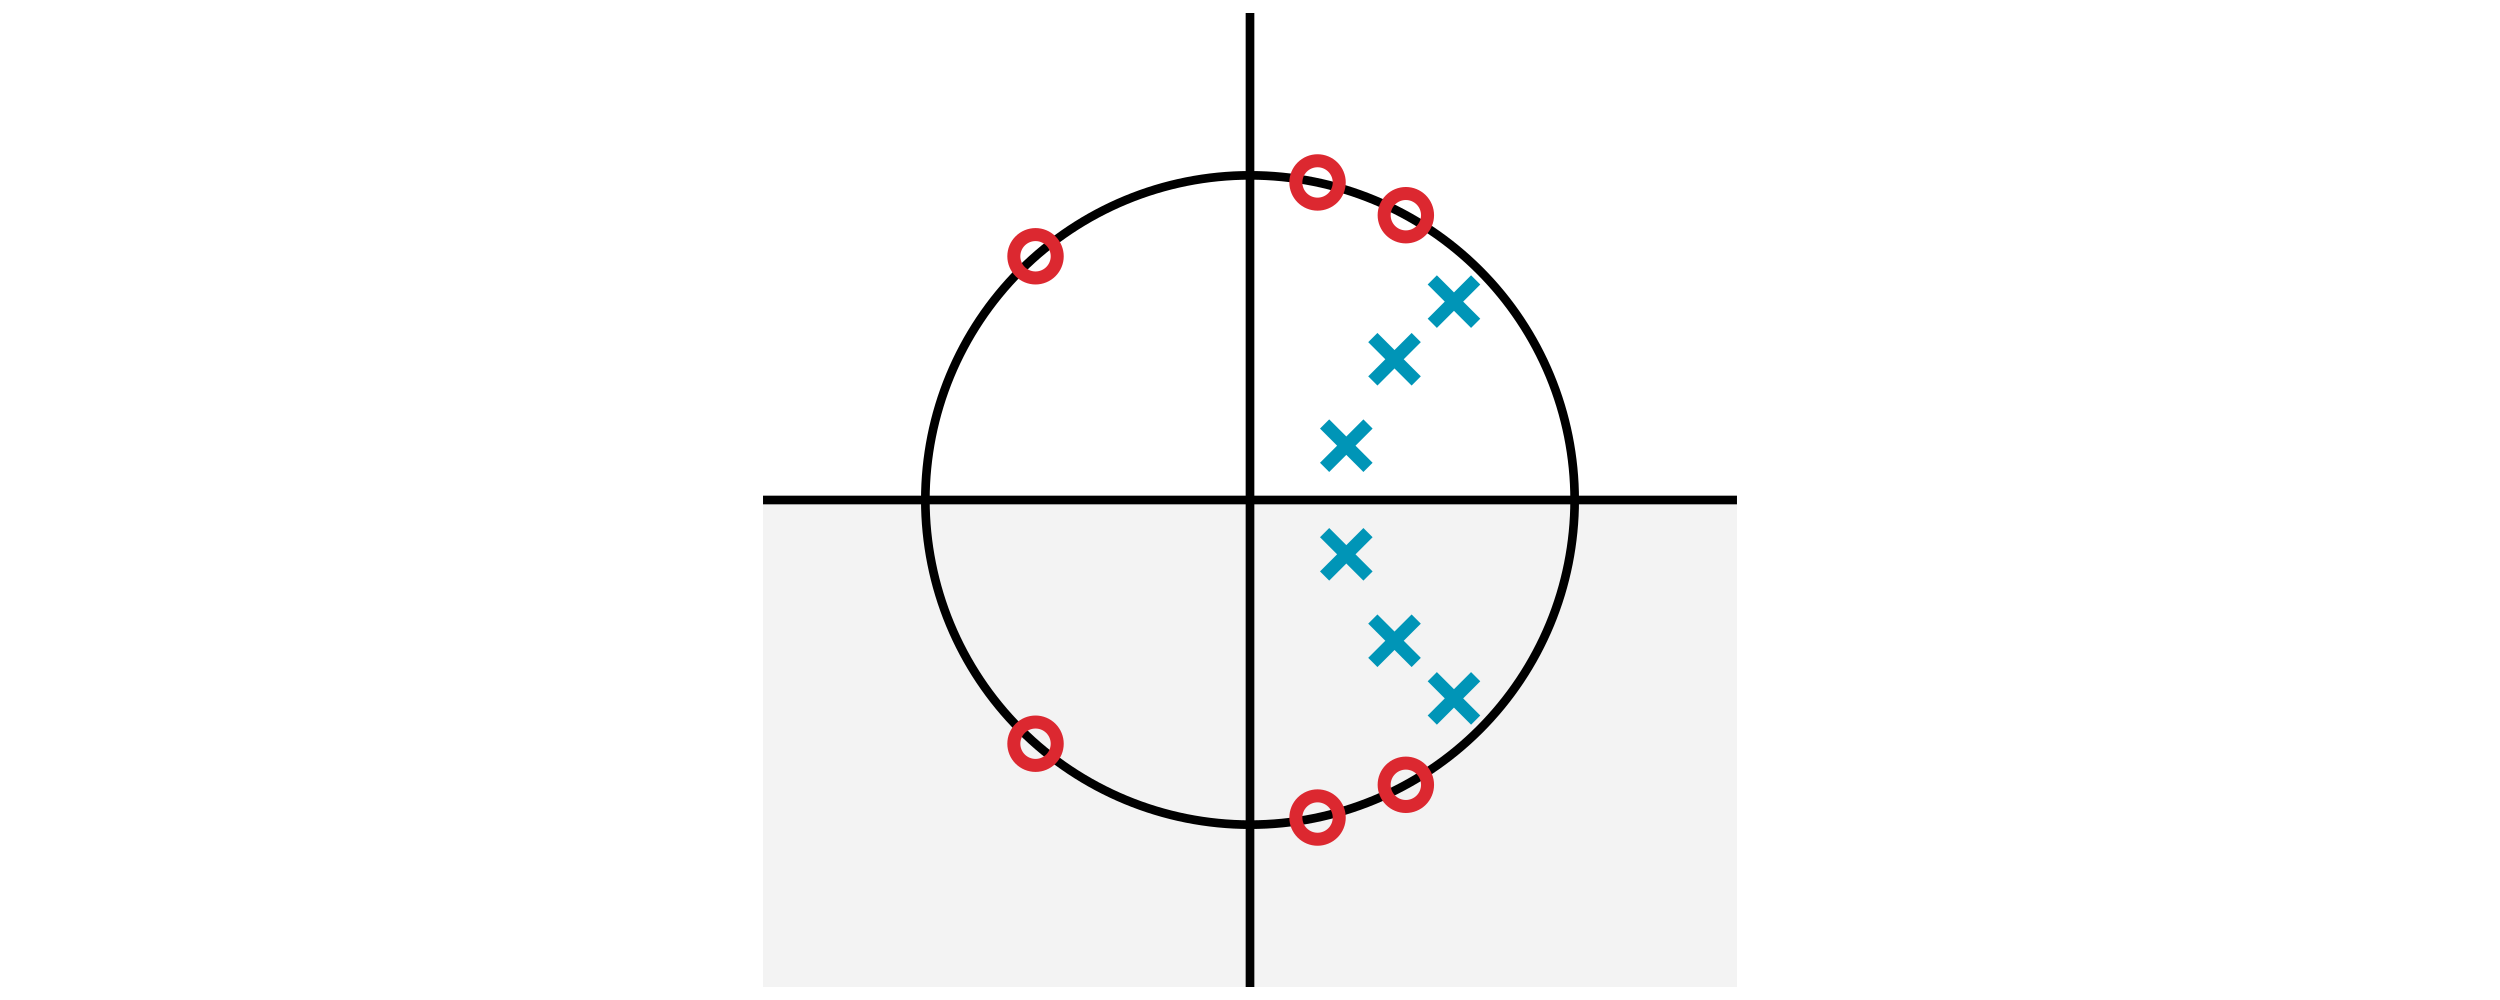
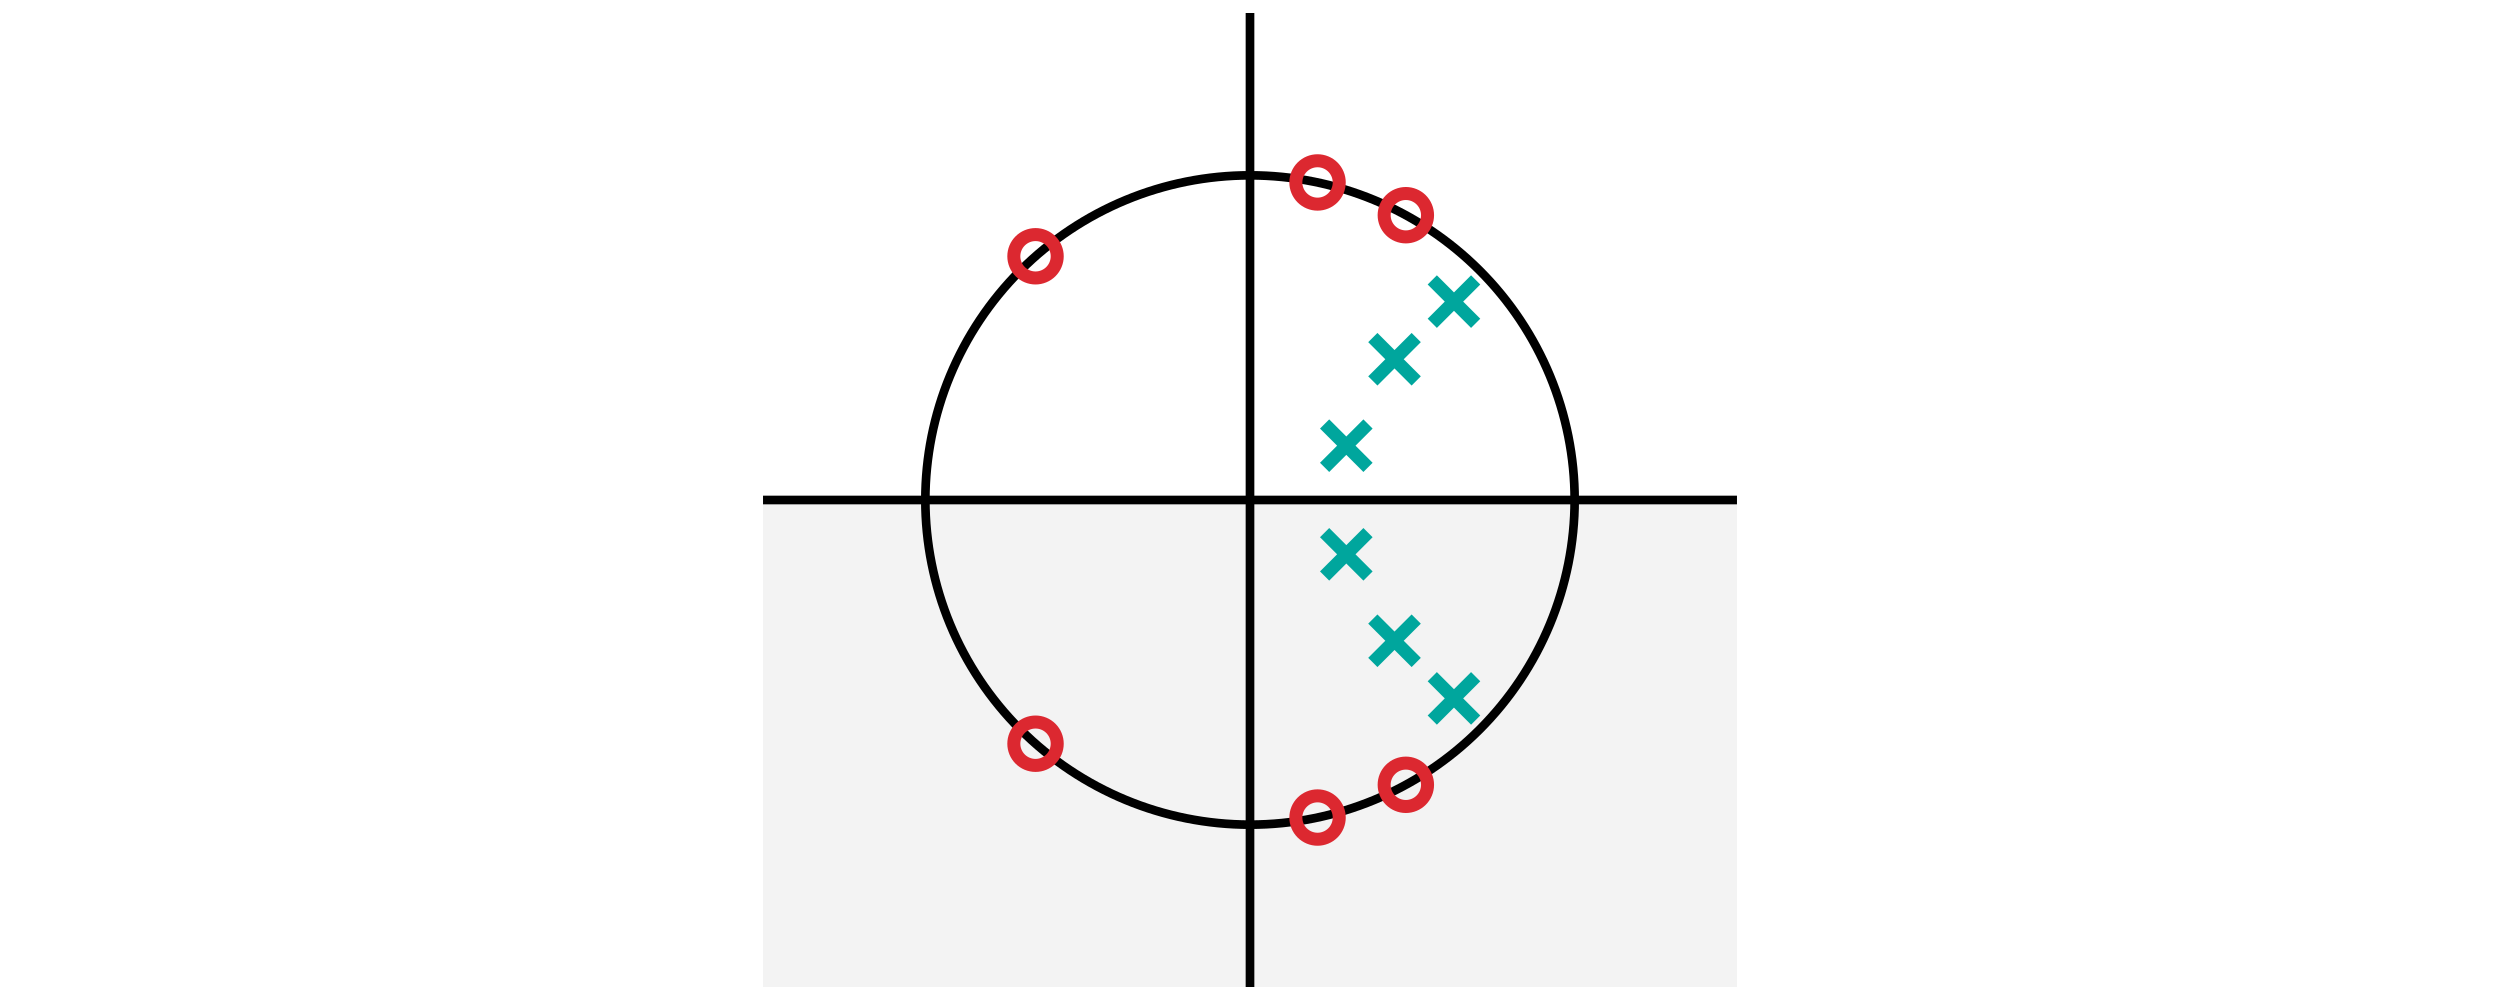
<svg xmlns="http://www.w3.org/2000/svg" xmlns:xlink="http://www.w3.org/1999/xlink" height="230.4pt" version="1.1" viewBox="0 0 576 230.4" width="576pt">
  <defs>
    <style type="text/css">*{stroke-linecap:butt;stroke-linejoin:round;}</style>
  </defs>
  <g id="figure_1">
    <g id="patch_1">
      <path d="M 0 230.4  L 576 230.4  L 576 0  L 0 0  z " style="fill:none;" />
    </g>
    <g id="axes_1">
      <g id="patch_2">
        <path d="M 175.8 227.4  L 400.2 227.4  L 400.2 3  L 175.8 3  z " style="fill:none;" />
      </g>
      <g id="line2d_1">
-         <path clip-path="url(#pe52fcb5a03)" d="M 288 227.4  L 288 3  " style="fill:none;stroke:#000000;stroke-linejoin:miter;stroke-width:2;" />
+         <path clip-path="url(#pb9af82a77f)" d="M 288 227.4  L 288 3  " style="fill:none;stroke:#000000;stroke-linejoin:miter;stroke-width:2;" />
      </g>
      <g id="line2d_2">
-         <path clip-path="url(#pe52fcb5a03)" d="M 175.8 115.2  L 400.2 115.2  " style="fill:none;stroke:#000000;stroke-linejoin:miter;stroke-width:2;" />
+         <path clip-path="url(#pb9af82a77f)" d="M 175.8 115.2  L 400.2 115.2  " style="fill:none;stroke:#000000;stroke-linejoin:miter;stroke-width:2;" />
      </g>
      <g id="patch_3">
-         <path clip-path="url(#pe52fcb5a03)" d="M 288 190  C 307.837 190 326.864 182.118 340.891 168.091  C 354.918 154.064 362.8 135.037 362.8 115.2  C 362.8 95.363 354.918 76.336 340.891 62.309  C 326.864 48.282 307.837 40.4 288 40.4  C 268.163 40.4 249.136 48.282 235.109 62.309  C 221.082 76.336 213.2 95.363 213.2 115.2  C 213.2 135.037 221.082 154.064 235.109 168.091  C 249.136 182.118 268.163 190 288 190  z " style="fill:none;stroke:#000000;stroke-linejoin:miter;stroke-width:2;" />
+         <path clip-path="url(#pb9af82a77f)" d="M 288 190  C 307.837 190 326.864 182.118 340.891 168.091  C 354.918 154.064 362.8 135.037 362.8 115.2  C 362.8 95.363 354.918 76.336 340.891 62.309  C 326.864 48.282 307.837 40.4 288 40.4  C 268.163 40.4 249.136 48.282 235.109 62.309  C 221.082 76.336 213.2 95.363 213.2 115.2  C 213.2 135.037 221.082 154.064 235.109 168.091  C 249.136 182.118 268.163 190 288 190  z " style="fill:none;stroke:#000000;stroke-linejoin:miter;stroke-width:2;" />
      </g>
      <g id="patch_4">
-         <path clip-path="url(#pe52fcb5a03)" d="M 175.8 227.4  L 175.8 115.2  L 400.2 115.2  L 400.2 227.4  z " style="opacity:0.05;stroke:#000000;stroke-linejoin:miter;stroke-width:0.5;" />
+         <path clip-path="url(#pb9af82a77f)" d="M 175.8 227.4  L 175.8 115.2  L 400.2 115.2  L 400.2 227.4  z " style="opacity:0.05;stroke:#000000;stroke-linejoin:miter;stroke-width:0.5;" />
      </g>
      <g id="matplotlib.axis_1" />
      <g id="matplotlib.axis_2" />
      <g id="PathCollection_1">
        <defs>
-           <path d="M 0 5  C 1.326 5 2.598 4.473 3.536 3.536  C 4.473 2.598 5 1.326 5 -0  C 5 -1.326 4.473 -2.598 3.536 -3.536  C 2.598 -4.473 1.326 -5 0 -5  C -1.326 -5 -2.598 -4.473 -3.536 -3.536  C -4.473 -2.598 -5 -1.326 -5 0  C -5 1.326 -4.473 2.598 -3.536 3.536  C -2.598 4.473 -1.326 5 0 5  z " id="C0_0_d32b4db065" />
+           <path d="M 0 5  C 1.326 5 2.598 4.473 3.536 3.536  C 4.473 2.598 5 1.326 5 -0  C 5 -1.326 4.473 -2.598 3.536 -3.536  C 2.598 -4.473 1.326 -5 0 -5  C -1.326 -5 -2.598 -4.473 -3.536 -3.536  C -4.473 -2.598 -5 -1.326 -5 0  C -5 1.326 -4.473 2.598 -3.536 3.536  C -2.598 4.473 -1.326 5 0 5  z " id="C0_0_2b2159a2c3" />
        </defs>
-         <g clip-path="url(#pe52fcb5a03)">
-           <use style="fill:none;stroke:#dc2830;stroke-width:3;" x="323.907" xlink:href="#C0_0_d32b4db065" y="180.818" />
+         <g clip-path="url(#pb9af82a77f)">
+           <use style="fill:none;stroke:#dc2830;stroke-width:3;" x="323.907" xlink:href="#C0_0_2b2159a2c3" y="180.818" />
        </g>
-         <g clip-path="url(#pe52fcb5a03)">
-           <use style="fill:none;stroke:#dc2830;stroke-width:3;" x="303.562" xlink:href="#C0_0_d32b4db065" y="188.363" />
+         <g clip-path="url(#pb9af82a77f)">
+           <use style="fill:none;stroke:#dc2830;stroke-width:3;" x="303.562" xlink:href="#C0_0_2b2159a2c3" y="188.363" />
        </g>
-         <g clip-path="url(#pe52fcb5a03)">
-           <use style="fill:none;stroke:#dc2830;stroke-width:3;" x="238.585" xlink:href="#C0_0_d32b4db065" y="171.354" />
+         <g clip-path="url(#pb9af82a77f)">
+           <use style="fill:none;stroke:#dc2830;stroke-width:3;" x="238.585" xlink:href="#C0_0_2b2159a2c3" y="171.354" />
        </g>
-         <g clip-path="url(#pe52fcb5a03)">
-           <use style="fill:none;stroke:#dc2830;stroke-width:3;" x="238.585" xlink:href="#C0_0_d32b4db065" y="59.046" />
+         <g clip-path="url(#pb9af82a77f)">
+           <use style="fill:none;stroke:#dc2830;stroke-width:3;" x="238.585" xlink:href="#C0_0_2b2159a2c3" y="59.046" />
        </g>
-         <g clip-path="url(#pe52fcb5a03)">
-           <use style="fill:none;stroke:#dc2830;stroke-width:3;" x="303.562" xlink:href="#C0_0_d32b4db065" y="42.037" />
+         <g clip-path="url(#pb9af82a77f)">
+           <use style="fill:none;stroke:#dc2830;stroke-width:3;" x="303.562" xlink:href="#C0_0_2b2159a2c3" y="42.037" />
        </g>
-         <g clip-path="url(#pe52fcb5a03)">
-           <use style="fill:none;stroke:#dc2830;stroke-width:3;" x="323.907" xlink:href="#C0_0_d32b4db065" y="49.582" />
+         <g clip-path="url(#pb9af82a77f)">
+           <use style="fill:none;stroke:#dc2830;stroke-width:3;" x="323.907" xlink:href="#C0_0_2b2159a2c3" y="49.582" />
        </g>
      </g>
      <g id="PathCollection_2">
        <defs>
-           <path d="M -5 5  L 5 -5  M -5 -5  L 5 5  " id="m2bd06faf5c" style="stroke:#0095b7;stroke-width:3;" />
+           <path d="M -5 5  L 5 -5  M -5 -5  L 5 5  " id="ma22196f161" style="stroke:#00a69d;stroke-width:3;" />
        </defs>
-         <g clip-path="url(#pe52fcb5a03)">
-           <use style="fill:#0095b7;stroke:#0095b7;stroke-width:3;" x="334.994" xlink:href="#m2bd06faf5c" y="160.91" />
-           <use style="fill:#0095b7;stroke:#0095b7;stroke-width:3;" x="321.295" xlink:href="#m2bd06faf5c" y="147.631" />
-           <use style="fill:#0095b7;stroke:#0095b7;stroke-width:3;" x="310.187" xlink:href="#m2bd06faf5c" y="127.714" />
-           <use style="fill:#0095b7;stroke:#0095b7;stroke-width:3;" x="310.187" xlink:href="#m2bd06faf5c" y="102.686" />
-           <use style="fill:#0095b7;stroke:#0095b7;stroke-width:3;" x="321.295" xlink:href="#m2bd06faf5c" y="82.769" />
-           <use style="fill:#0095b7;stroke:#0095b7;stroke-width:3;" x="334.994" xlink:href="#m2bd06faf5c" y="69.49" />
+         <g clip-path="url(#pb9af82a77f)">
+           <use style="fill:#00a69d;stroke:#00a69d;stroke-width:3;" x="334.994" xlink:href="#ma22196f161" y="160.91" />
+           <use style="fill:#00a69d;stroke:#00a69d;stroke-width:3;" x="321.295" xlink:href="#ma22196f161" y="147.631" />
+           <use style="fill:#00a69d;stroke:#00a69d;stroke-width:3;" x="310.187" xlink:href="#ma22196f161" y="127.714" />
+           <use style="fill:#00a69d;stroke:#00a69d;stroke-width:3;" x="310.187" xlink:href="#ma22196f161" y="102.686" />
+           <use style="fill:#00a69d;stroke:#00a69d;stroke-width:3;" x="321.295" xlink:href="#ma22196f161" y="82.769" />
+           <use style="fill:#00a69d;stroke:#00a69d;stroke-width:3;" x="334.994" xlink:href="#ma22196f161" y="69.49" />
        </g>
      </g>
    </g>
  </g>
  <defs>
-     <clipPath id="pe52fcb5a03">
+     <clipPath id="pb9af82a77f">
      <rect height="224.4" width="224.4" x="175.8" y="3" />
    </clipPath>
  </defs>
</svg>
